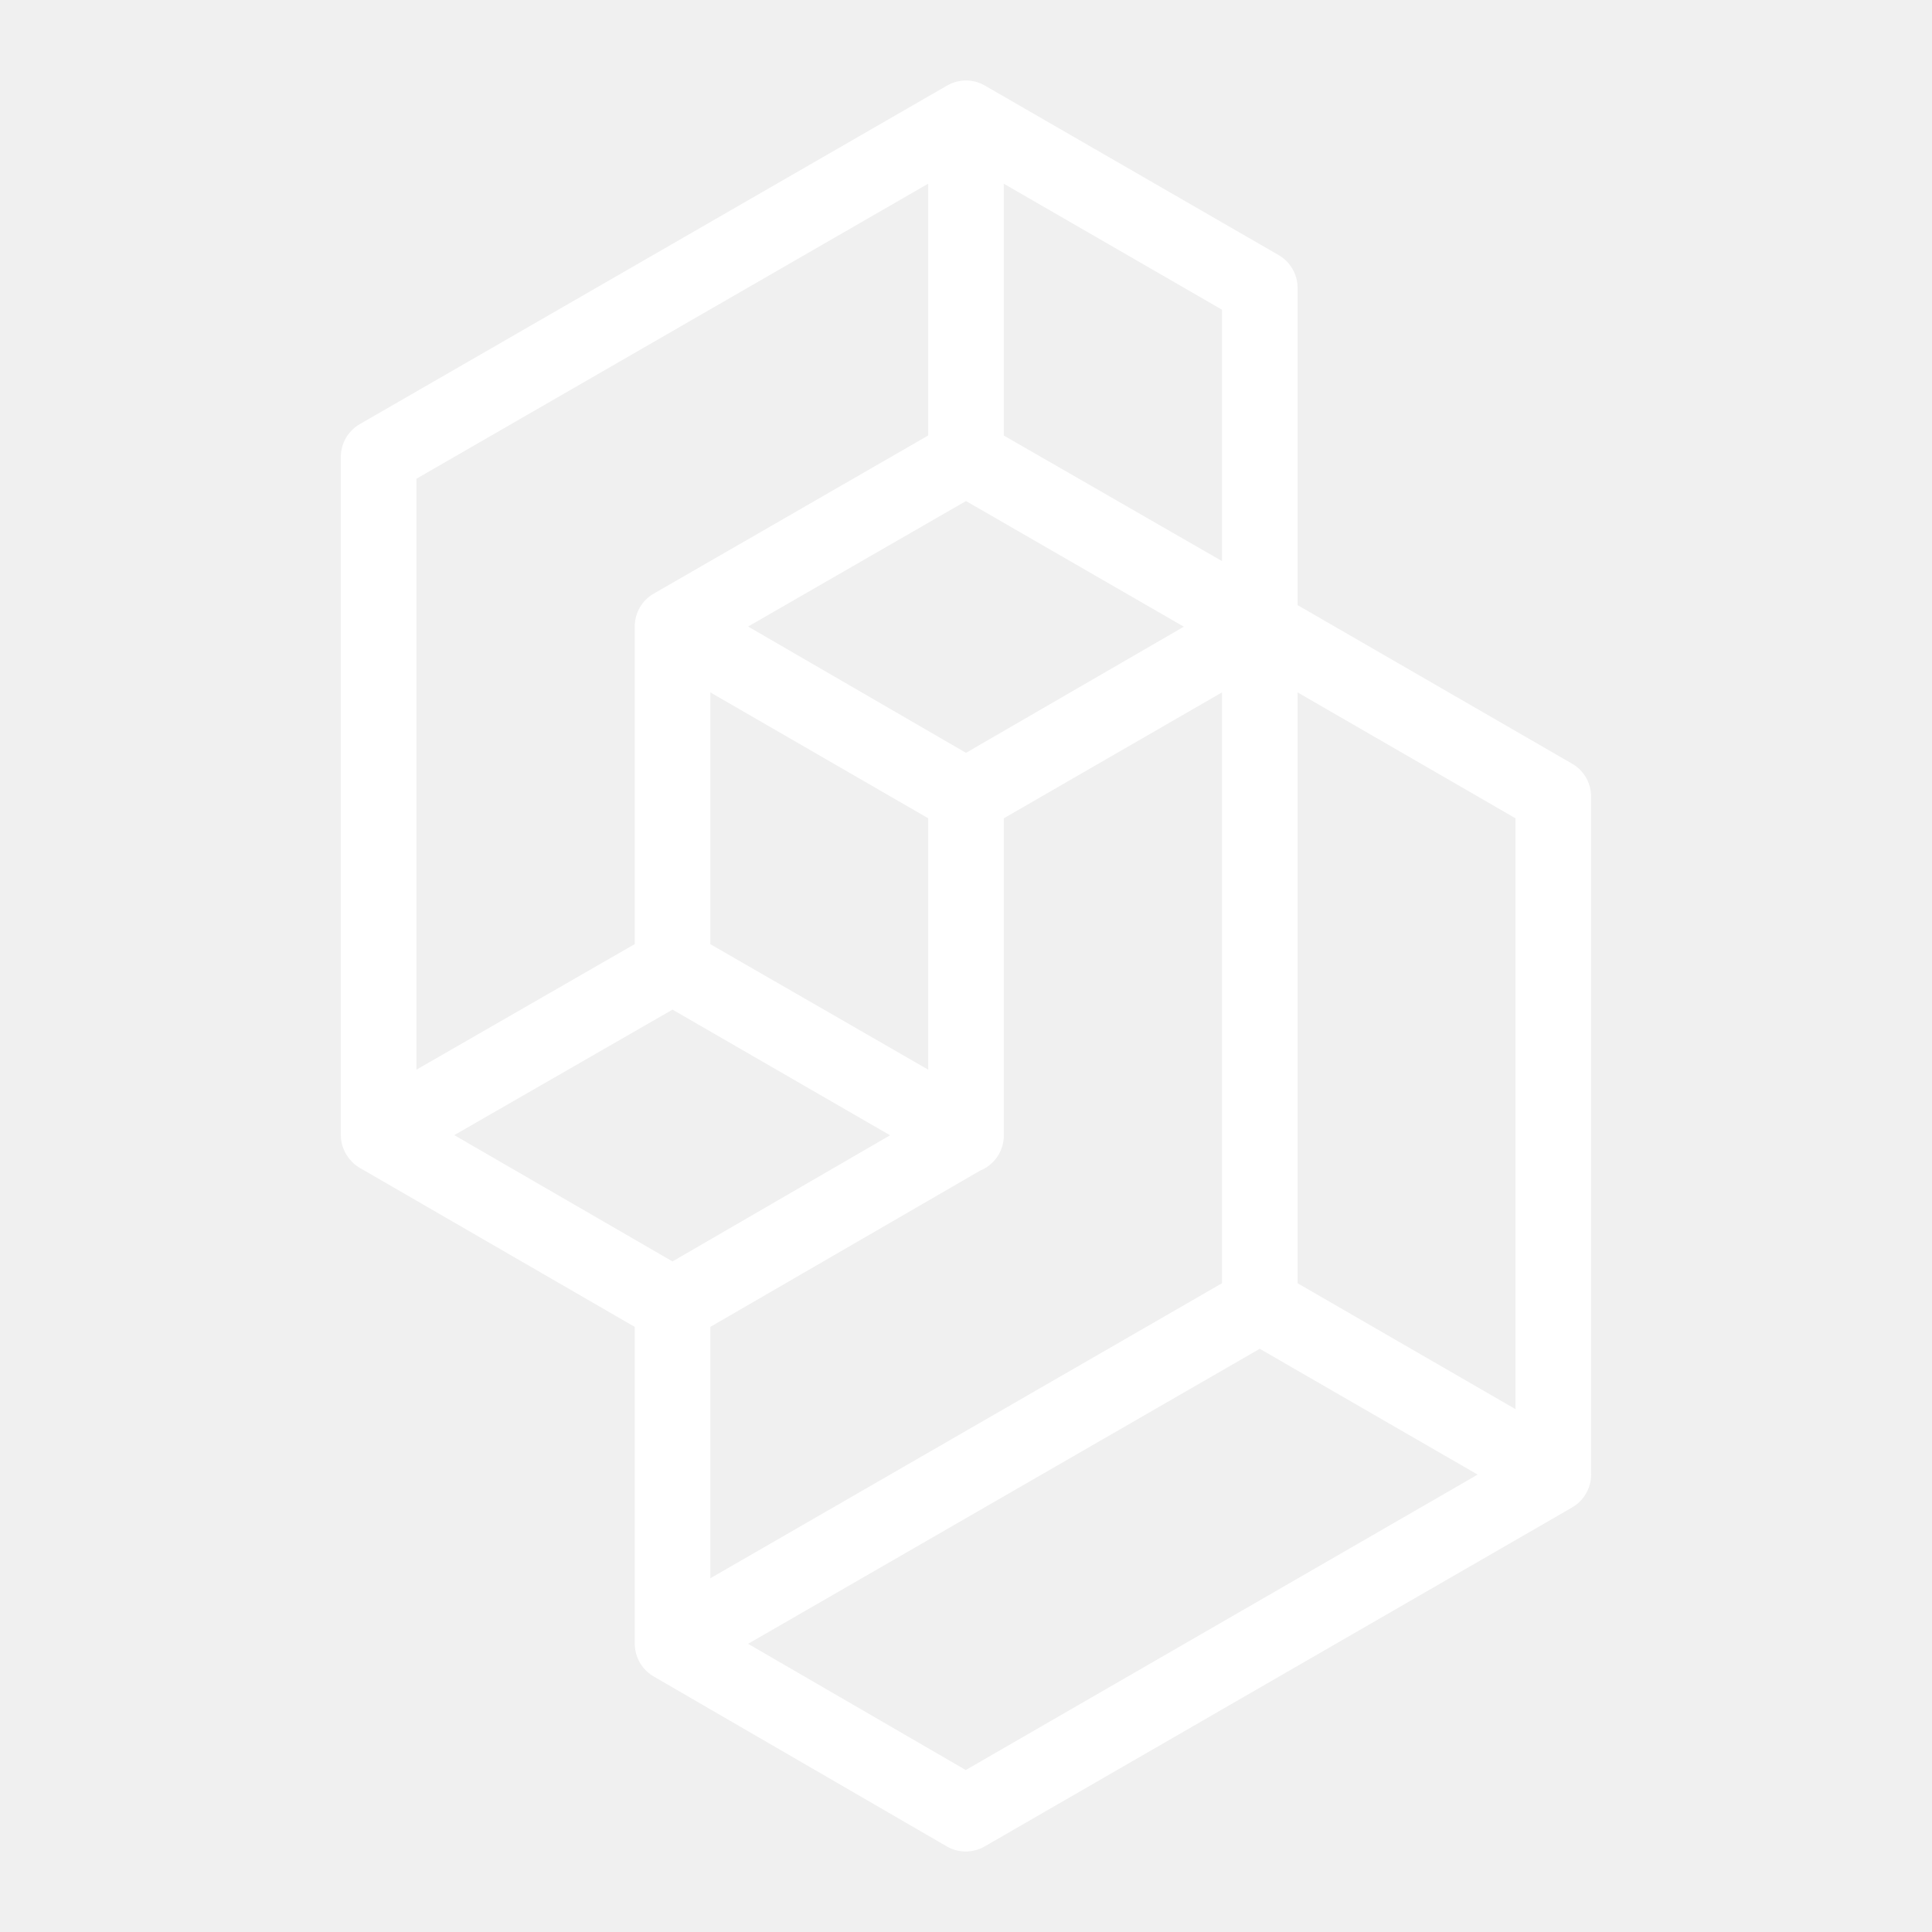
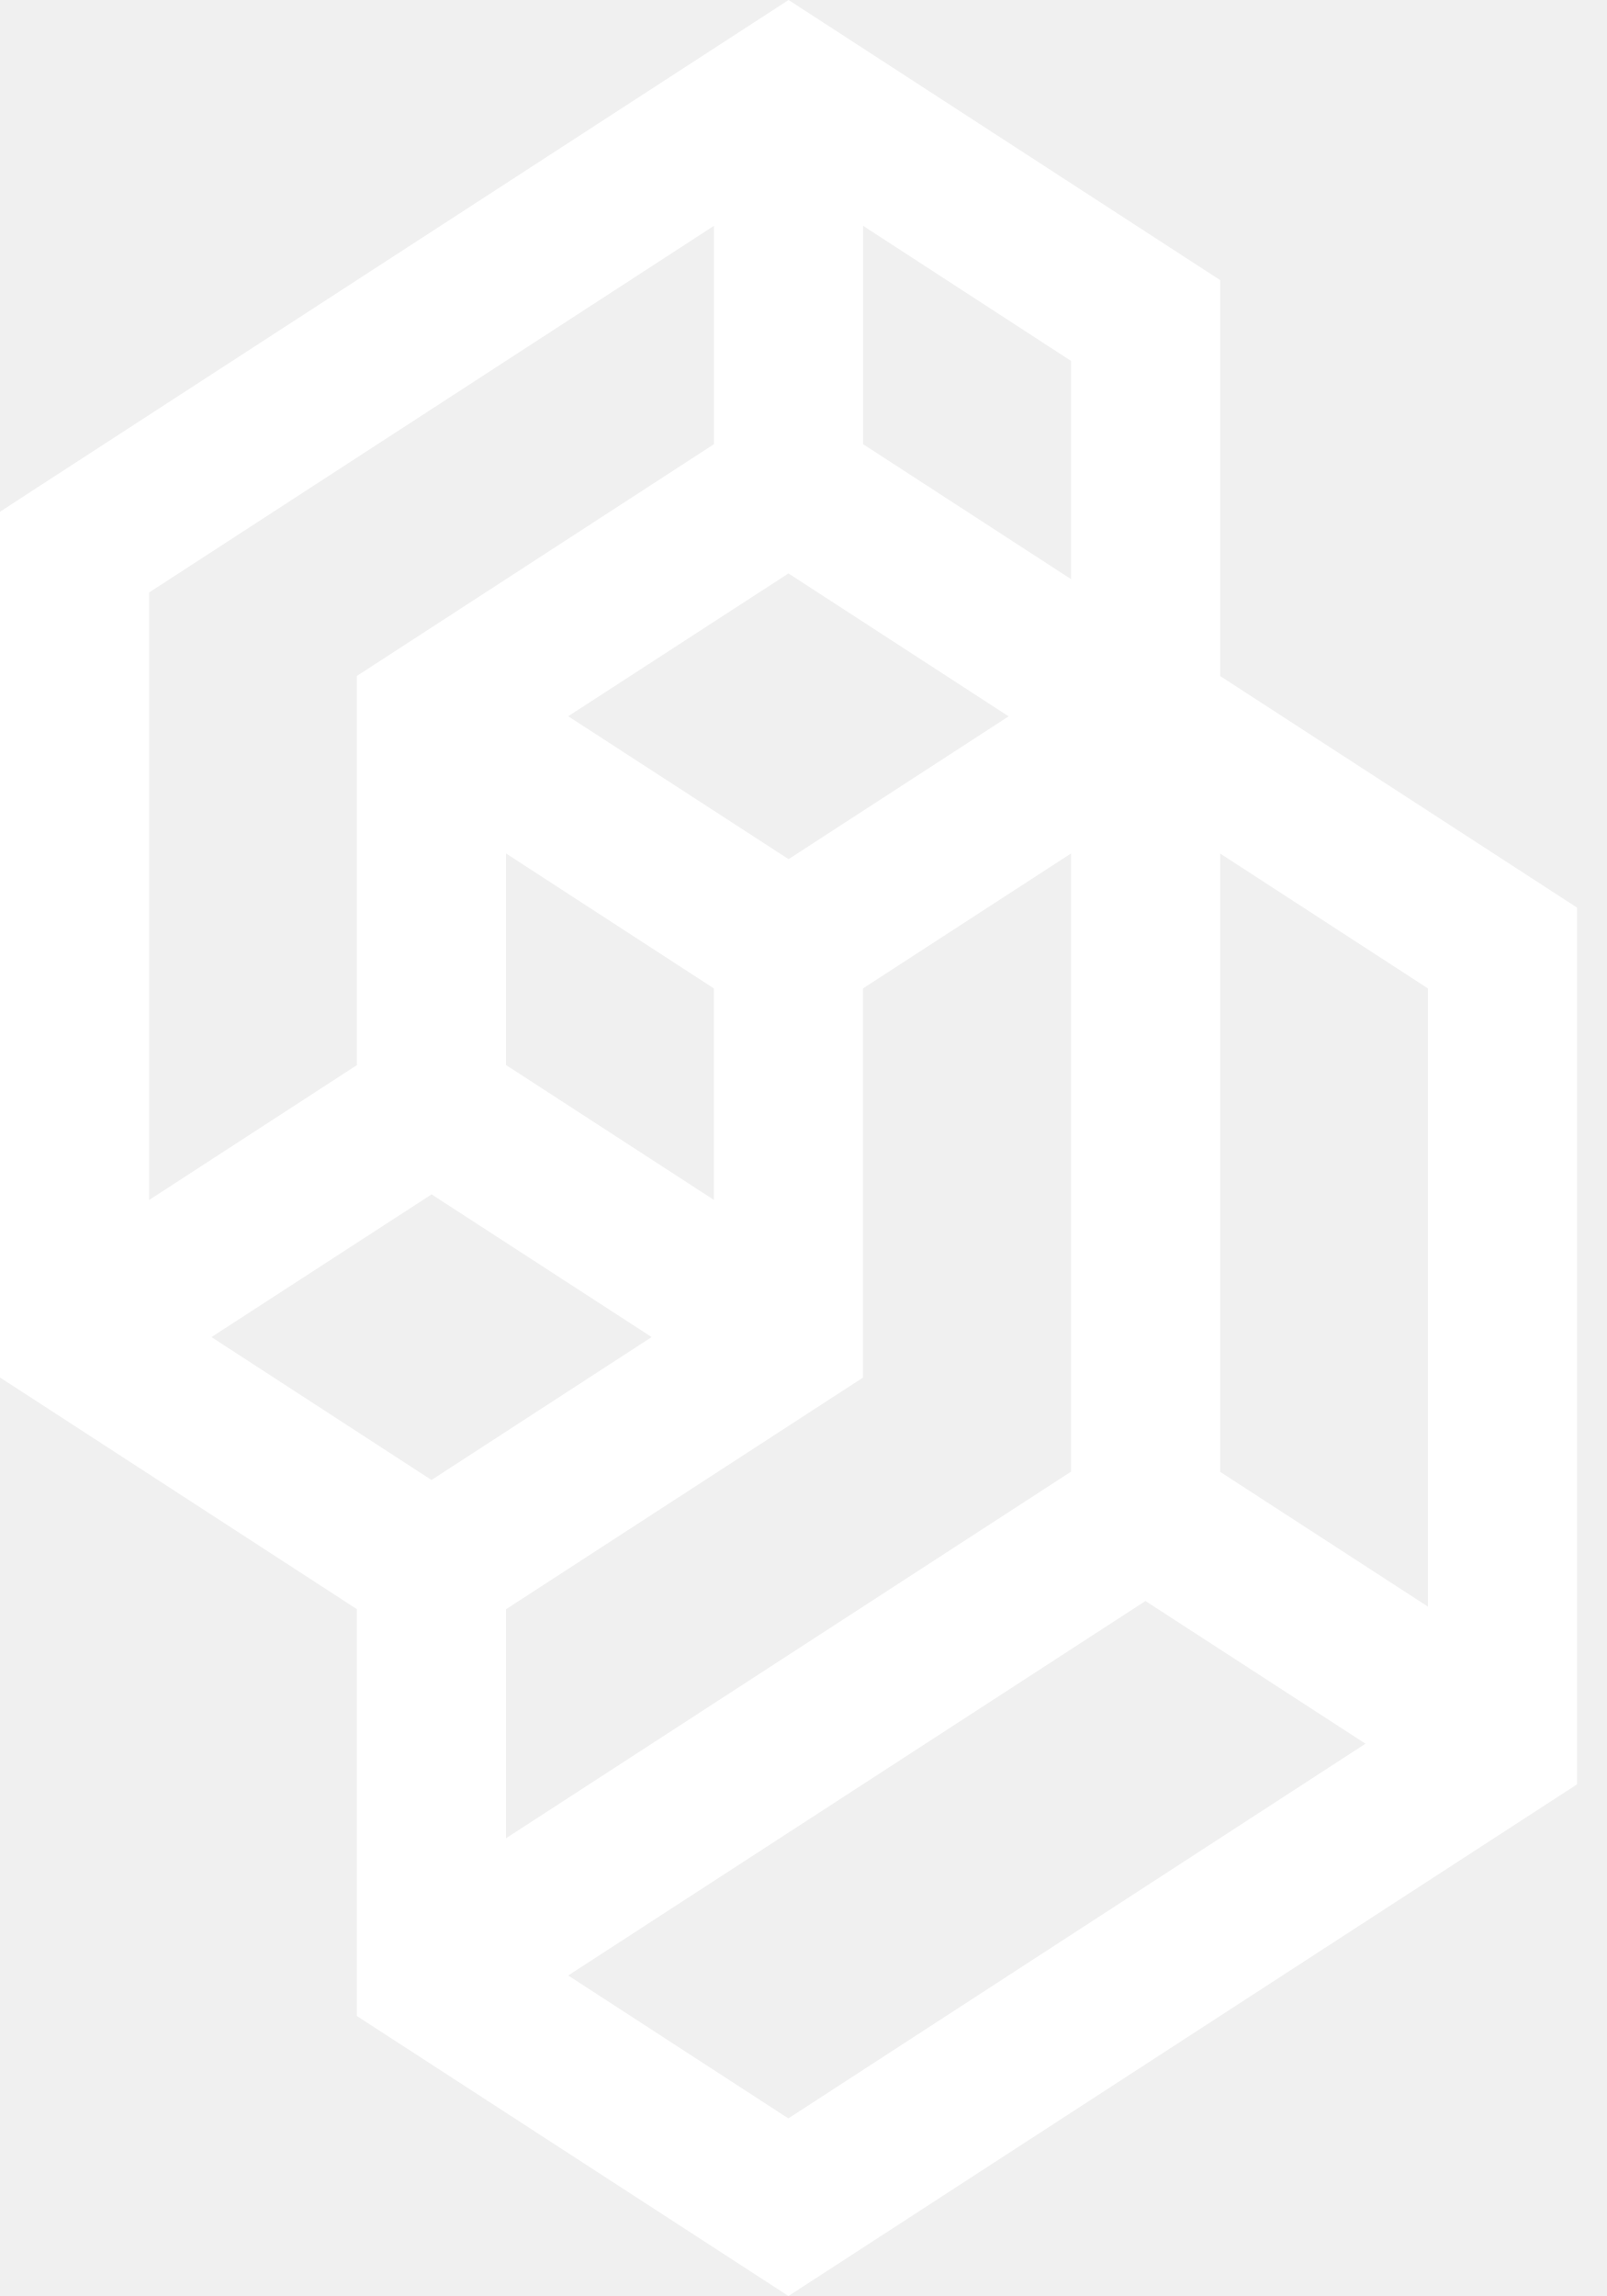
- <svg xmlns="http://www.w3.org/2000/svg" viewBox="0 0 24 24" fill="none">
-   <g transform="translate(4.234 1)" fill="#ffffff">
-     <path fill-rule="evenodd" clip-rule="evenodd" d="M7.531 0.063C7.677 -0.021 7.855 -0.021 8.001 0.063C8.004 0.065 8.006 0.067 8.009 0.068L11.65 2.169C11.795 2.253 11.885 2.408 11.885 2.575V6.517L15.297 8.488C15.442 8.572 15.531 8.727 15.531 8.894V17.303C15.531 17.308 15.532 17.313 15.532 17.319C15.531 17.402 15.509 17.483 15.468 17.553C15.428 17.624 15.369 17.683 15.296 17.725C15.296 17.726 15.294 17.726 15.294 17.727L7.998 21.937C7.852 22.021 7.673 22.021 7.528 21.937L3.885 19.825C3.874 19.819 3.864 19.812 3.854 19.805C3.843 19.798 3.833 19.79 3.824 19.782C3.723 19.701 3.661 19.58 3.652 19.449L3.651 19.418V15.483L0.234 13.507C0.216 13.496 0.199 13.484 0.183 13.472C0.175 13.466 0.167 13.459 0.159 13.452C0.143 13.438 0.129 13.422 0.115 13.406C0.042 13.322 4.67016e-05 13.215 0 13.1V4.676C2.76699e-05 4.508 0.09 4.353 0.235 4.269L7.531 0.063ZM5.059 19.42L7.763 20.988L14.122 17.318L11.415 15.755L5.059 19.42ZM8.236 9.165V13.101C8.236 13.102 8.236 13.104 8.236 13.106L8.235 13.137C8.224 13.293 8.137 13.434 8.001 13.513C7.982 13.524 7.963 13.533 7.943 13.541L4.59 15.483V18.606L10.946 14.941V7.601L8.236 9.165ZM11.885 14.941L14.592 16.505V9.165L11.885 7.601V14.941ZM1.409 13.101L4.12 14.67L6.823 13.103L4.193 11.584L4.12 11.542L1.409 13.101ZM0.939 4.947V12.288L3.651 10.728V6.782C3.651 6.614 3.74 6.459 3.886 6.375L7.296 4.41V1.282L0.939 4.947ZM4.59 10.729L7.297 12.288V9.165L4.59 7.601V10.729ZM5.059 6.783L7.766 8.352L10.472 6.785L7.766 5.224L5.059 6.783ZM8.235 4.41L10.946 5.97V2.847L8.235 1.282V4.41Z" />
-   </g>
+ <svg xmlns="http://www.w3.org/2000/svg" width="14" height="20" viewBox="0 0 14 20" fill="none">
+   <path fill-rule="evenodd" clip-rule="evenodd" d="M10.63 2.44V5.889L13.739 7.906L13.739 15.543L6.869 20L3.109 17.561V14.017L0 11.999V4.458L0.296 4.265L6.87 0L10.63 2.44ZM4.95 17.208L6.868 18.453L11.896 15.189L9.979 13.946L4.95 17.208ZM7.518 8.61V12L4.408 14.018V16.013L9.331 12.819V7.434L7.518 8.61ZM10.63 12.821L12.44 13.995V8.61L10.63 7.435V12.821ZM1.842 11.647L3.759 12.892L5.677 11.647L3.76 10.404L1.842 11.647ZM1.299 5.161V10.453L3.109 9.278V5.888L6.22 3.869V1.967L1.299 5.161ZM4.408 9.277L6.219 10.452V8.61L4.408 7.434V9.277ZM4.95 6.239L6.87 7.484L8.787 6.24L6.869 4.995L4.95 6.239ZM7.519 3.869L9.331 5.045V3.144L7.519 1.967V3.869Z" fill="white" />
</svg>
